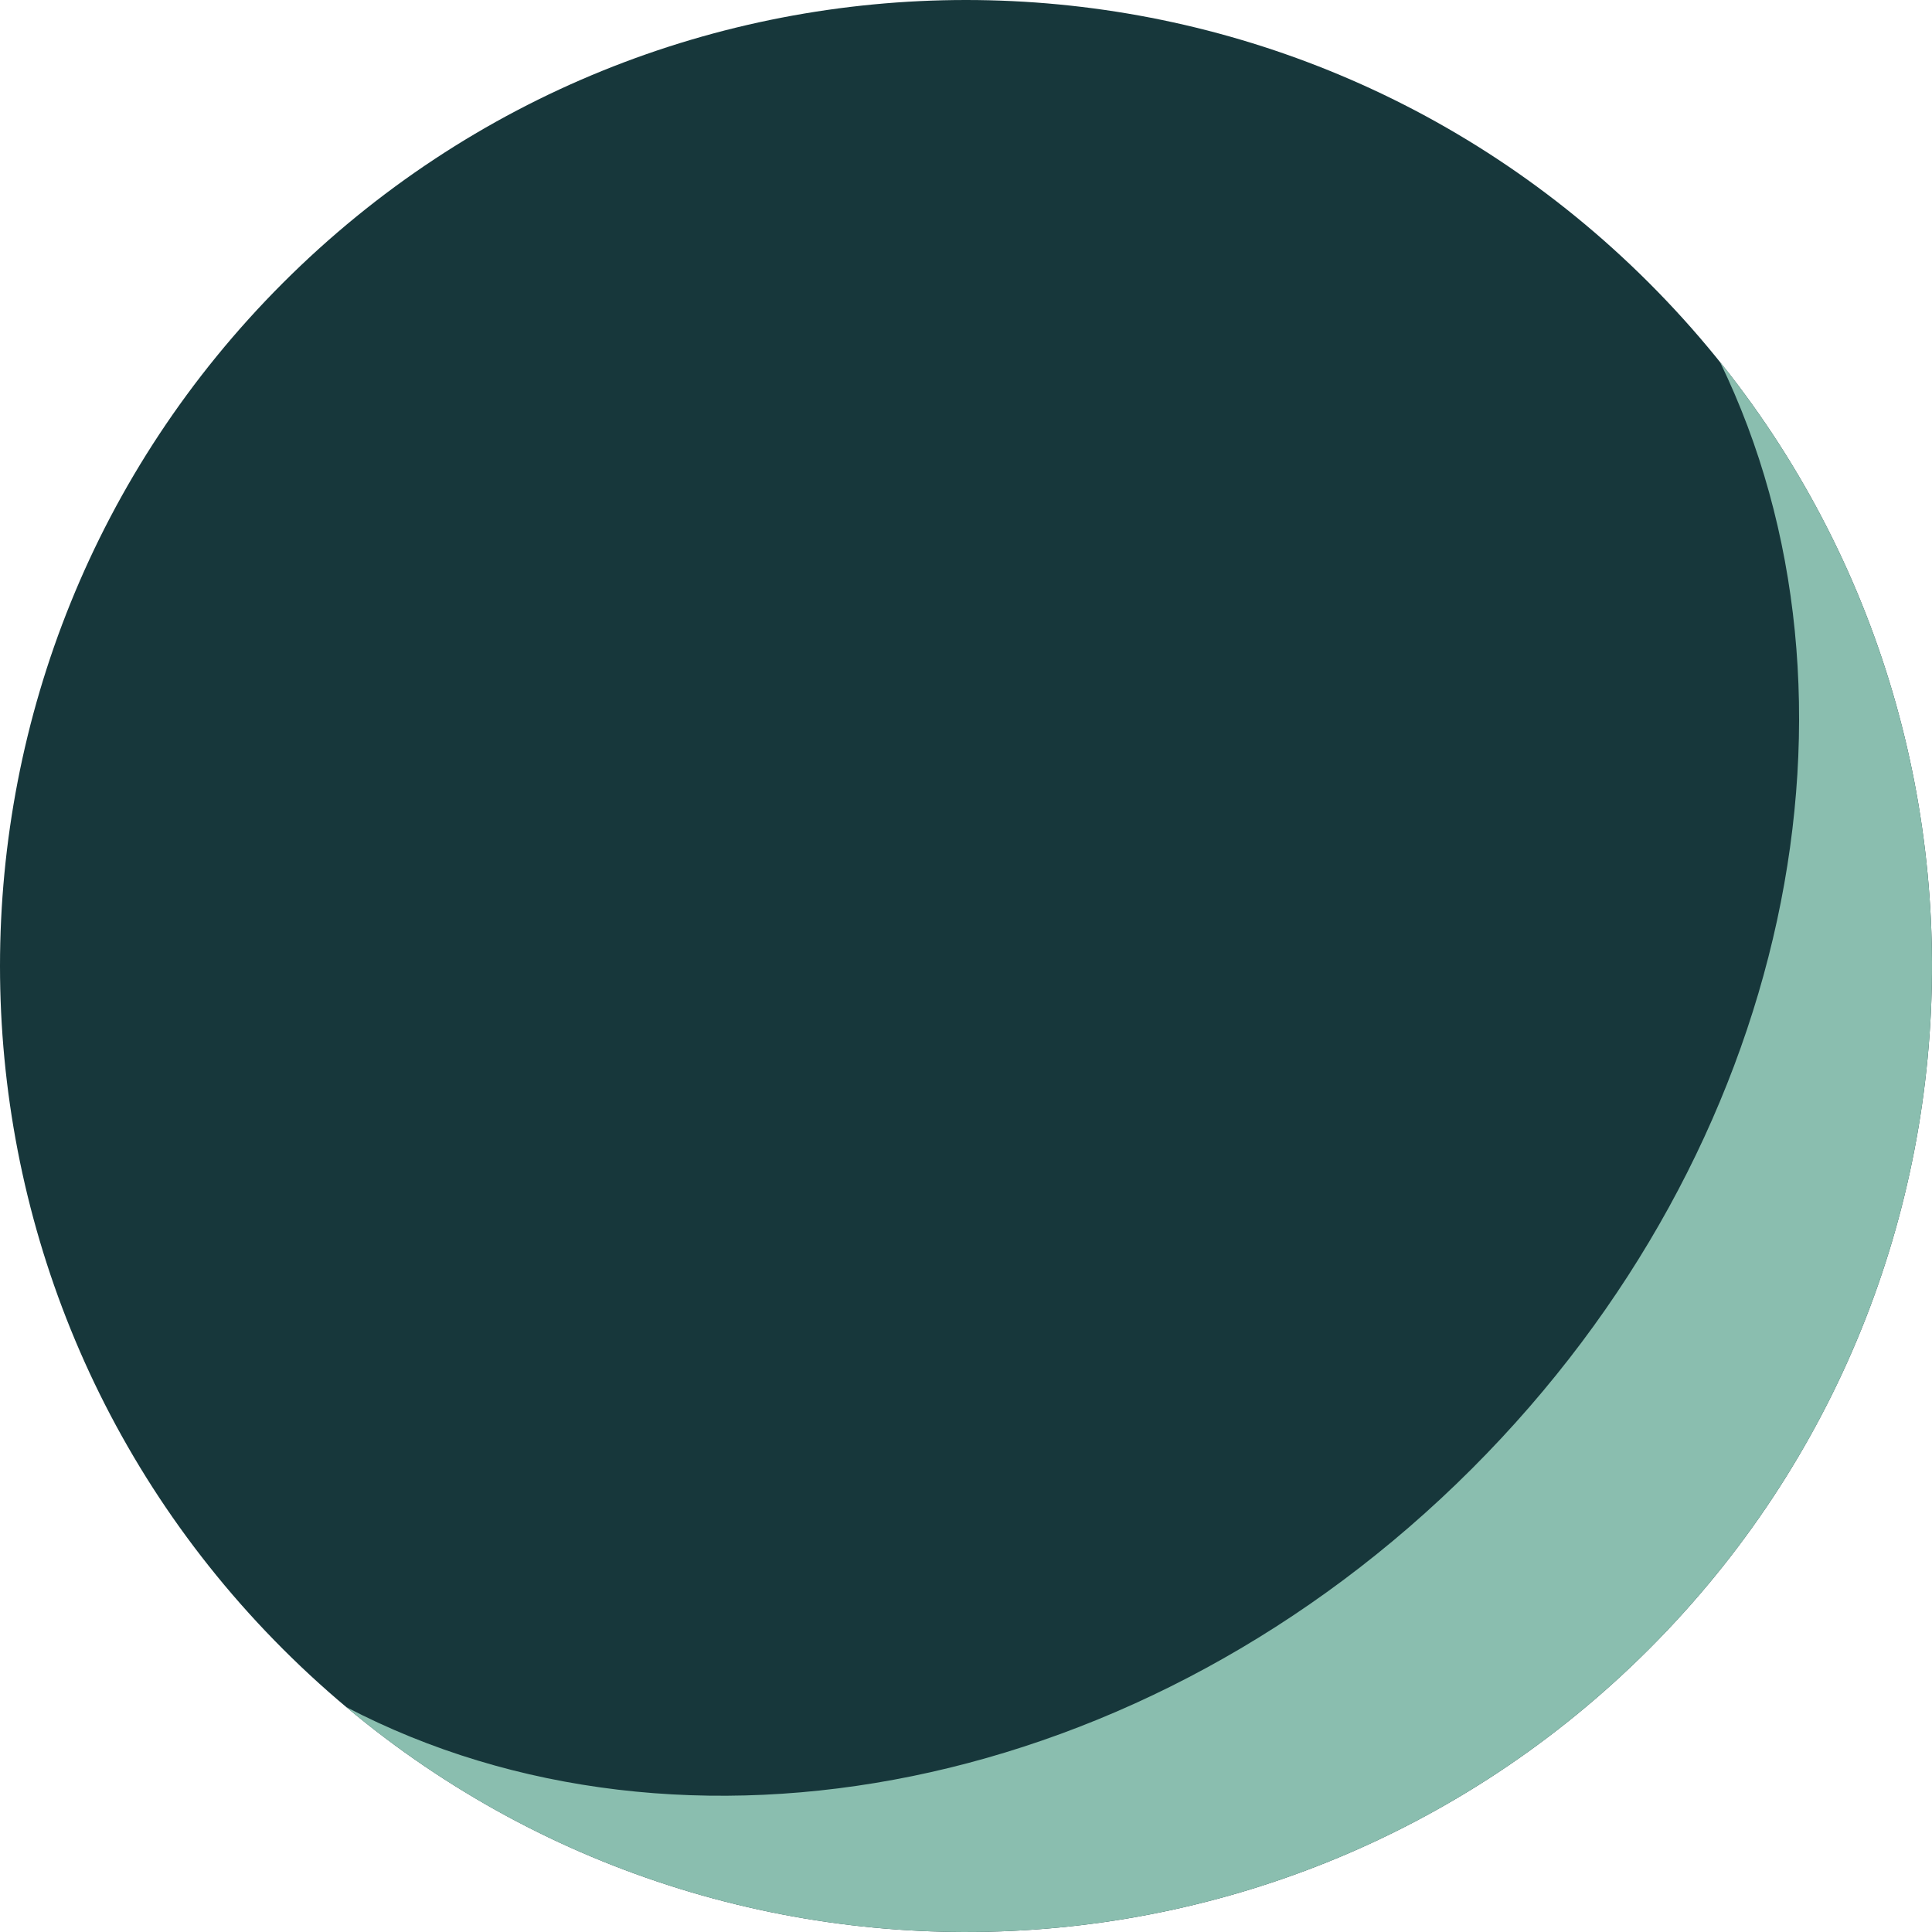
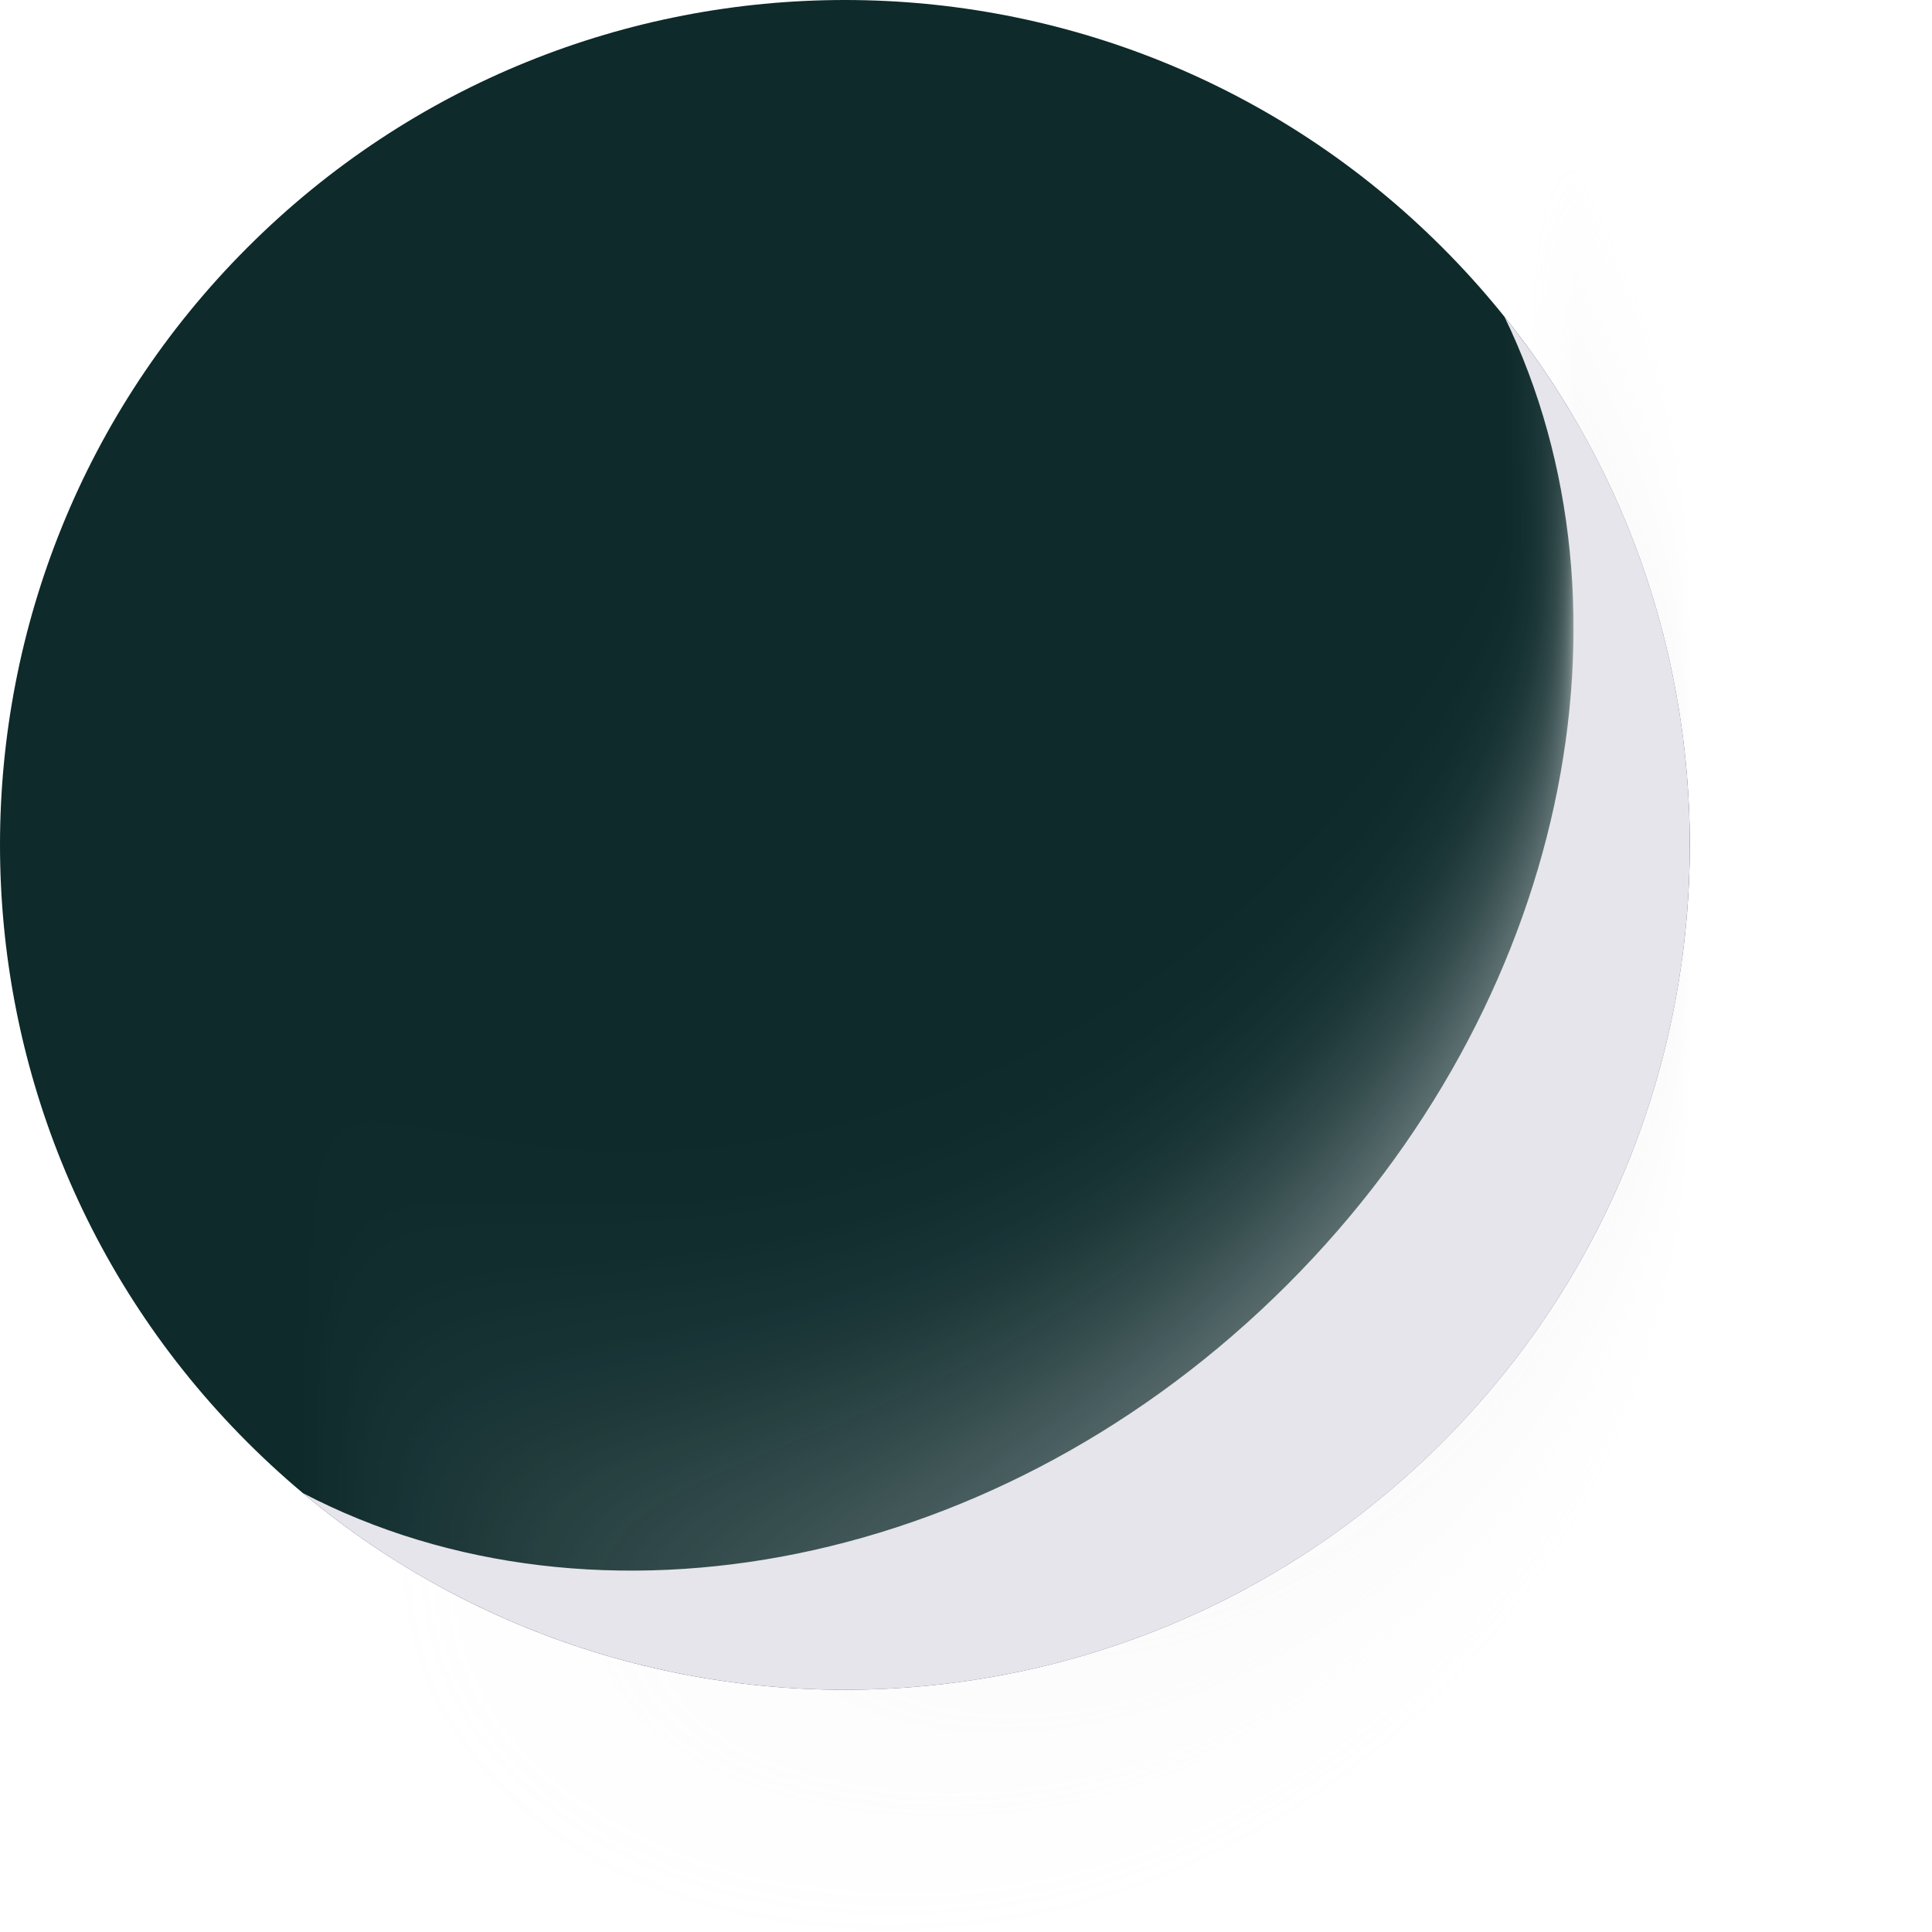
- <svg xmlns="http://www.w3.org/2000/svg" width="205px" height="205px" viewBox="0 0 205 205" version="1.1">
-   <defs />
+ <svg xmlns="http://www.w3.org/2000/svg" width="343px" height="343px" viewBox="0 0 343 343" version="1.1">
+   <defs>
+     <filter x="-50%" y="-50%" width="200%" height="200%" filterUnits="objectBoundingBox" id="filter-1">
+       <feOffset dx="0" dy="0" in="SourceAlpha" result="shadowOffsetOuter1" />
+       <feGaussianBlur stdDeviation="22" in="shadowOffsetOuter1" result="shadowBlurOuter1" />
+       <feColorMatrix values="0 0 0 0 0.902   0 0 0 0 0.898   0 0 0 0 0.922  0 0 0 0.7 0" in="shadowBlurOuter1" type="matrix" result="shadowMatrixOuter1" />
+       <feMerge>
+         <feMergeNode in="shadowMatrixOuter1" />
+         <feMergeNode in="SourceGraphic" />
+       </feMerge>
+     </filter>
+   </defs>
  <g id="Page-1" stroke="none" stroke-width="1" fill="none" fill-rule="evenodd">
-     <g id="Group-Copy" transform="translate(-342, -342)">
-       <g id="Oval-3-+-Oval-3-Copy-3" transform="translate(444.5, 445.2071) rotate(45) translate(-444.5, -445.2071) translate(341.5, 342.2071)">
-         <circle id="Oval-3" fill="#17373B" cx="102.5" cy="102.5" r="102.5" />
-         <path d="M111.601,204.602 C163.947,199.996 205,156.042 205,102.5 C205,49.698 165.074,6.22 113.764,0.612 C150.992,13.508 178.175,54.131 178.175,102.249 C178.175,151.295 149.934,192.554 111.6,204.602 L111.601,204.602 Z" id="Oval-3-Copy-2" fill="#8ABEAF" />
+     <g id="cityscape-test" transform="translate(-295, -295)">
+       <g id="moon" transform="translate(445, 445) rotate(45) translate(-445, -445) translate(295, 295)">
+         <circle id="Oval-3" fill="#0E2A2B" cx="150" cy="150" r="150" />
+         <path d="M163.318,299.417 C239.922,292.677 300,228.355 300,150 C300,72.728 241.571,9.103 166.484,0.895 C220.963,19.768 260.744,79.217 260.744,149.633 C260.744,221.407 219.415,281.786 163.318,299.417 Z" id="Oval-3-Copy-2" fill="#E6E5EB" filter="url(#filter-1)" />
      </g>
    </g>
  </g>
</svg>
